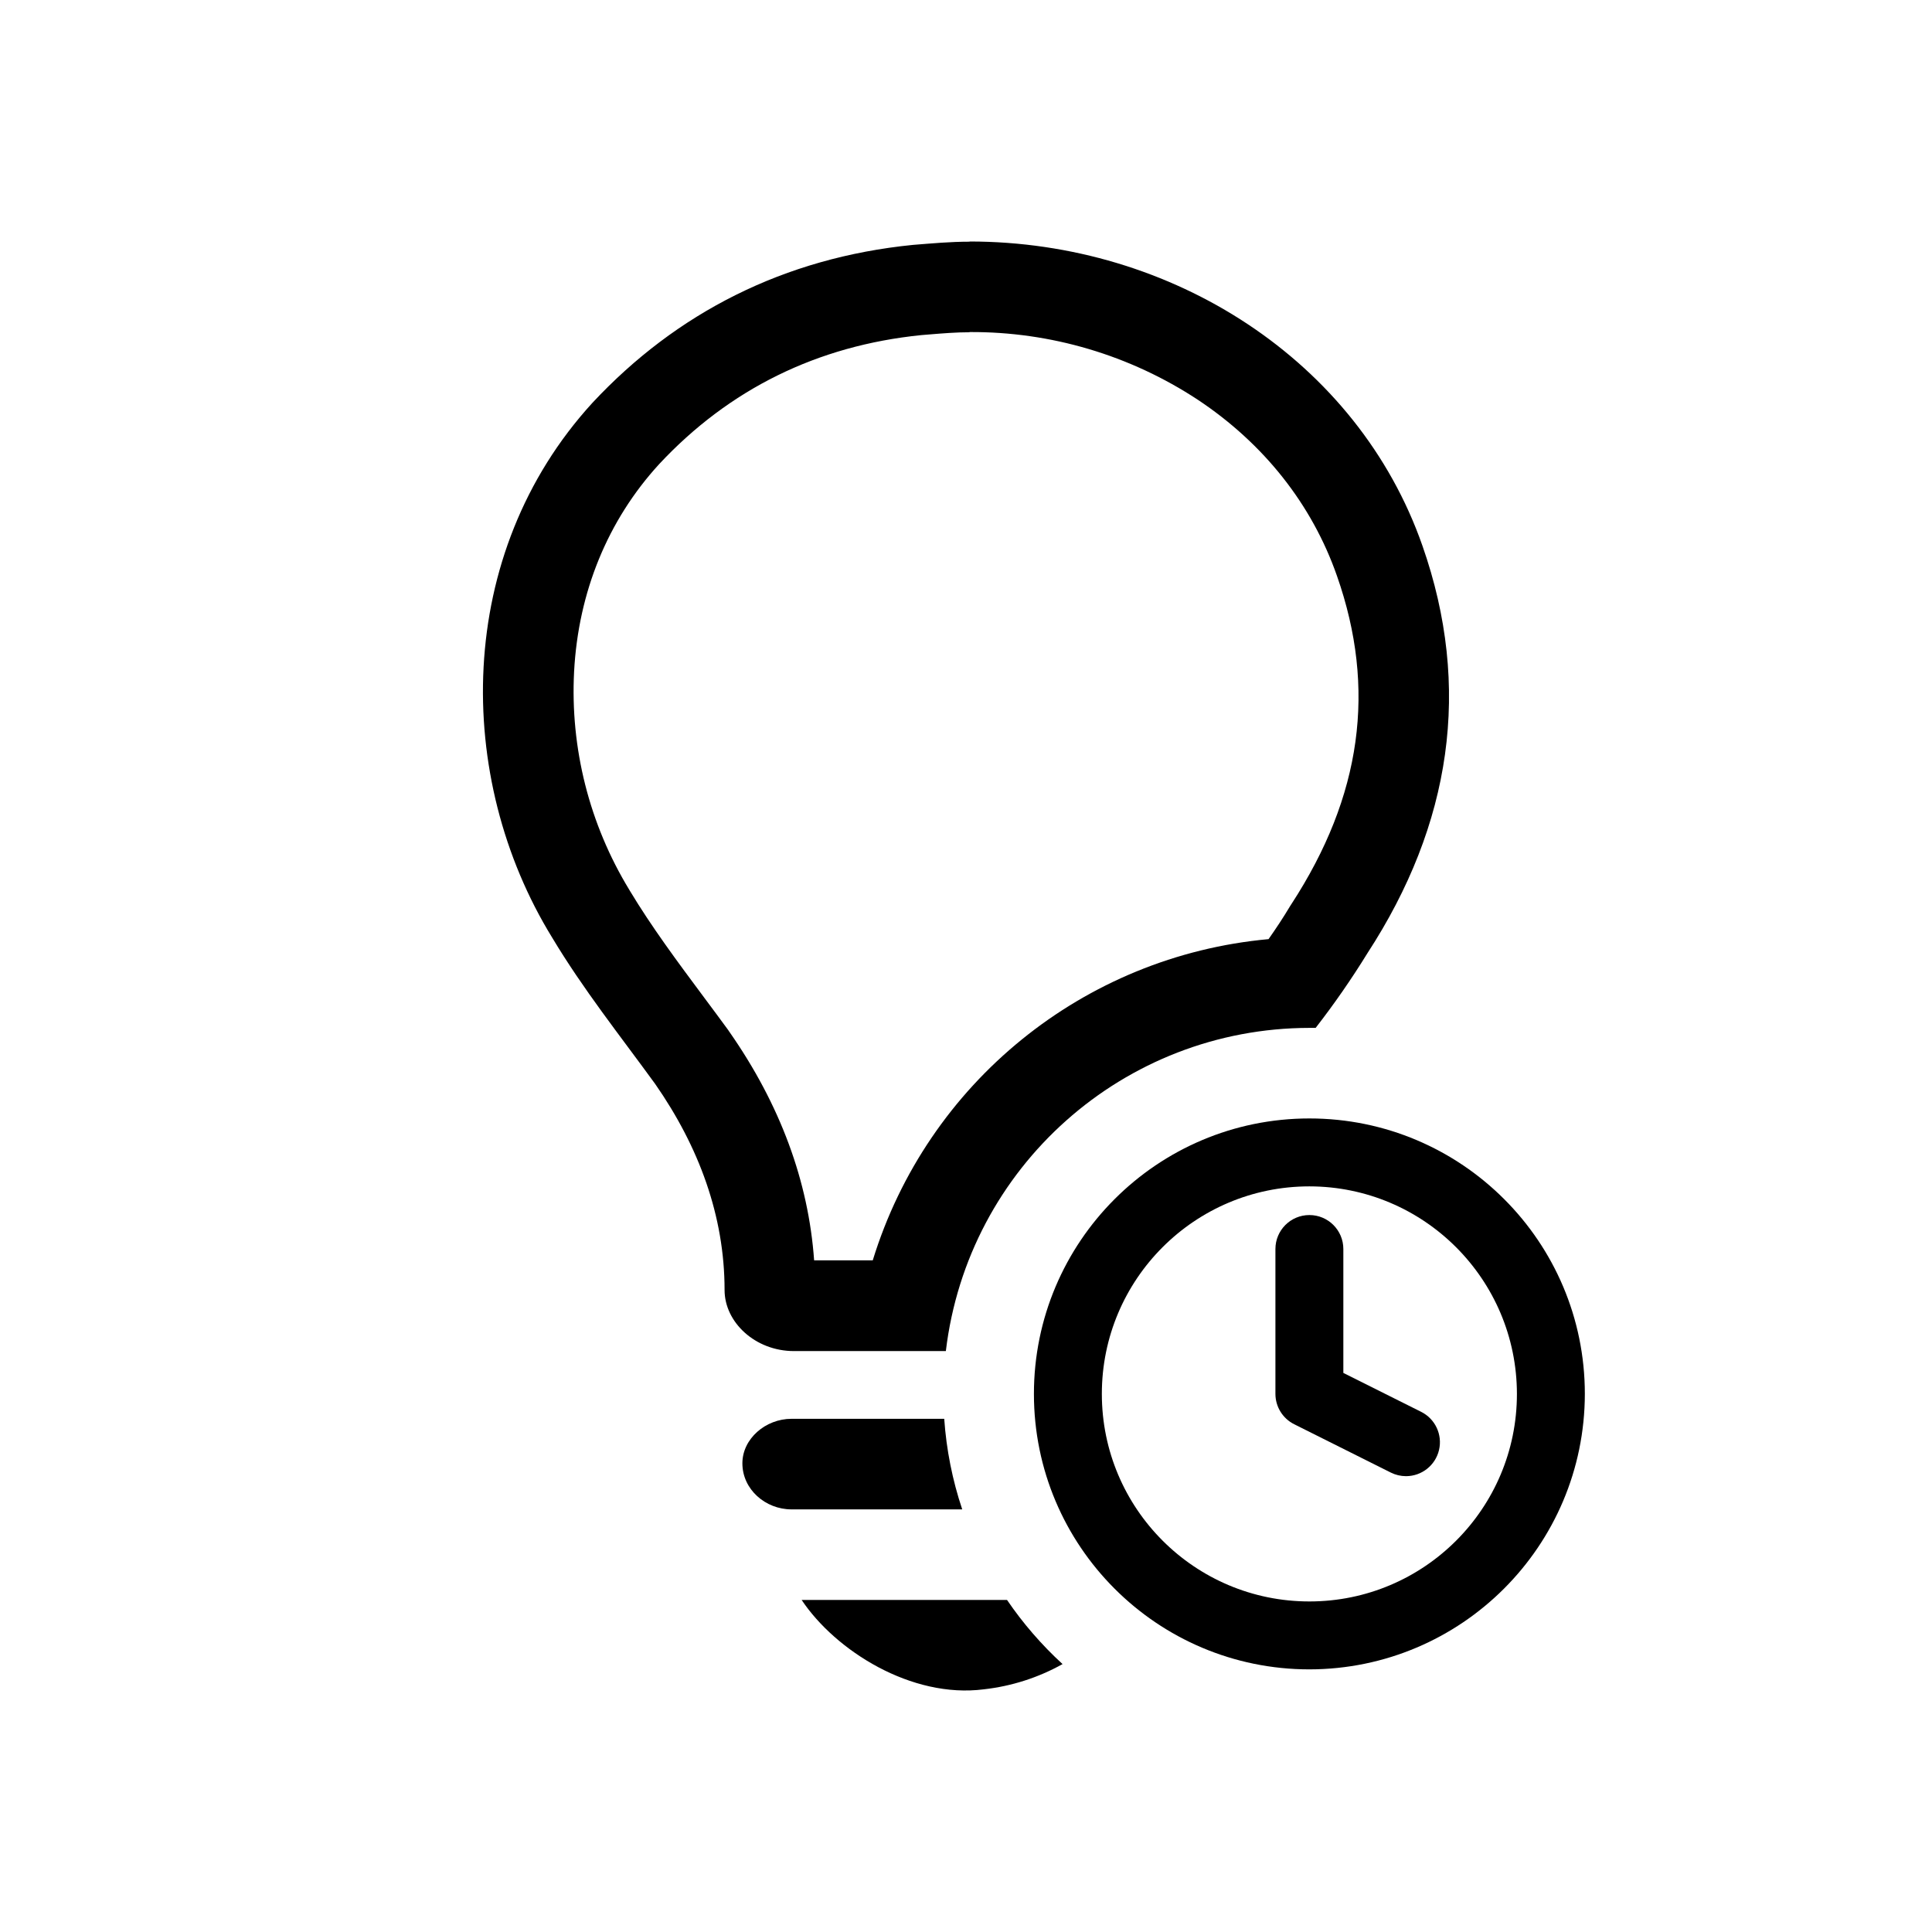
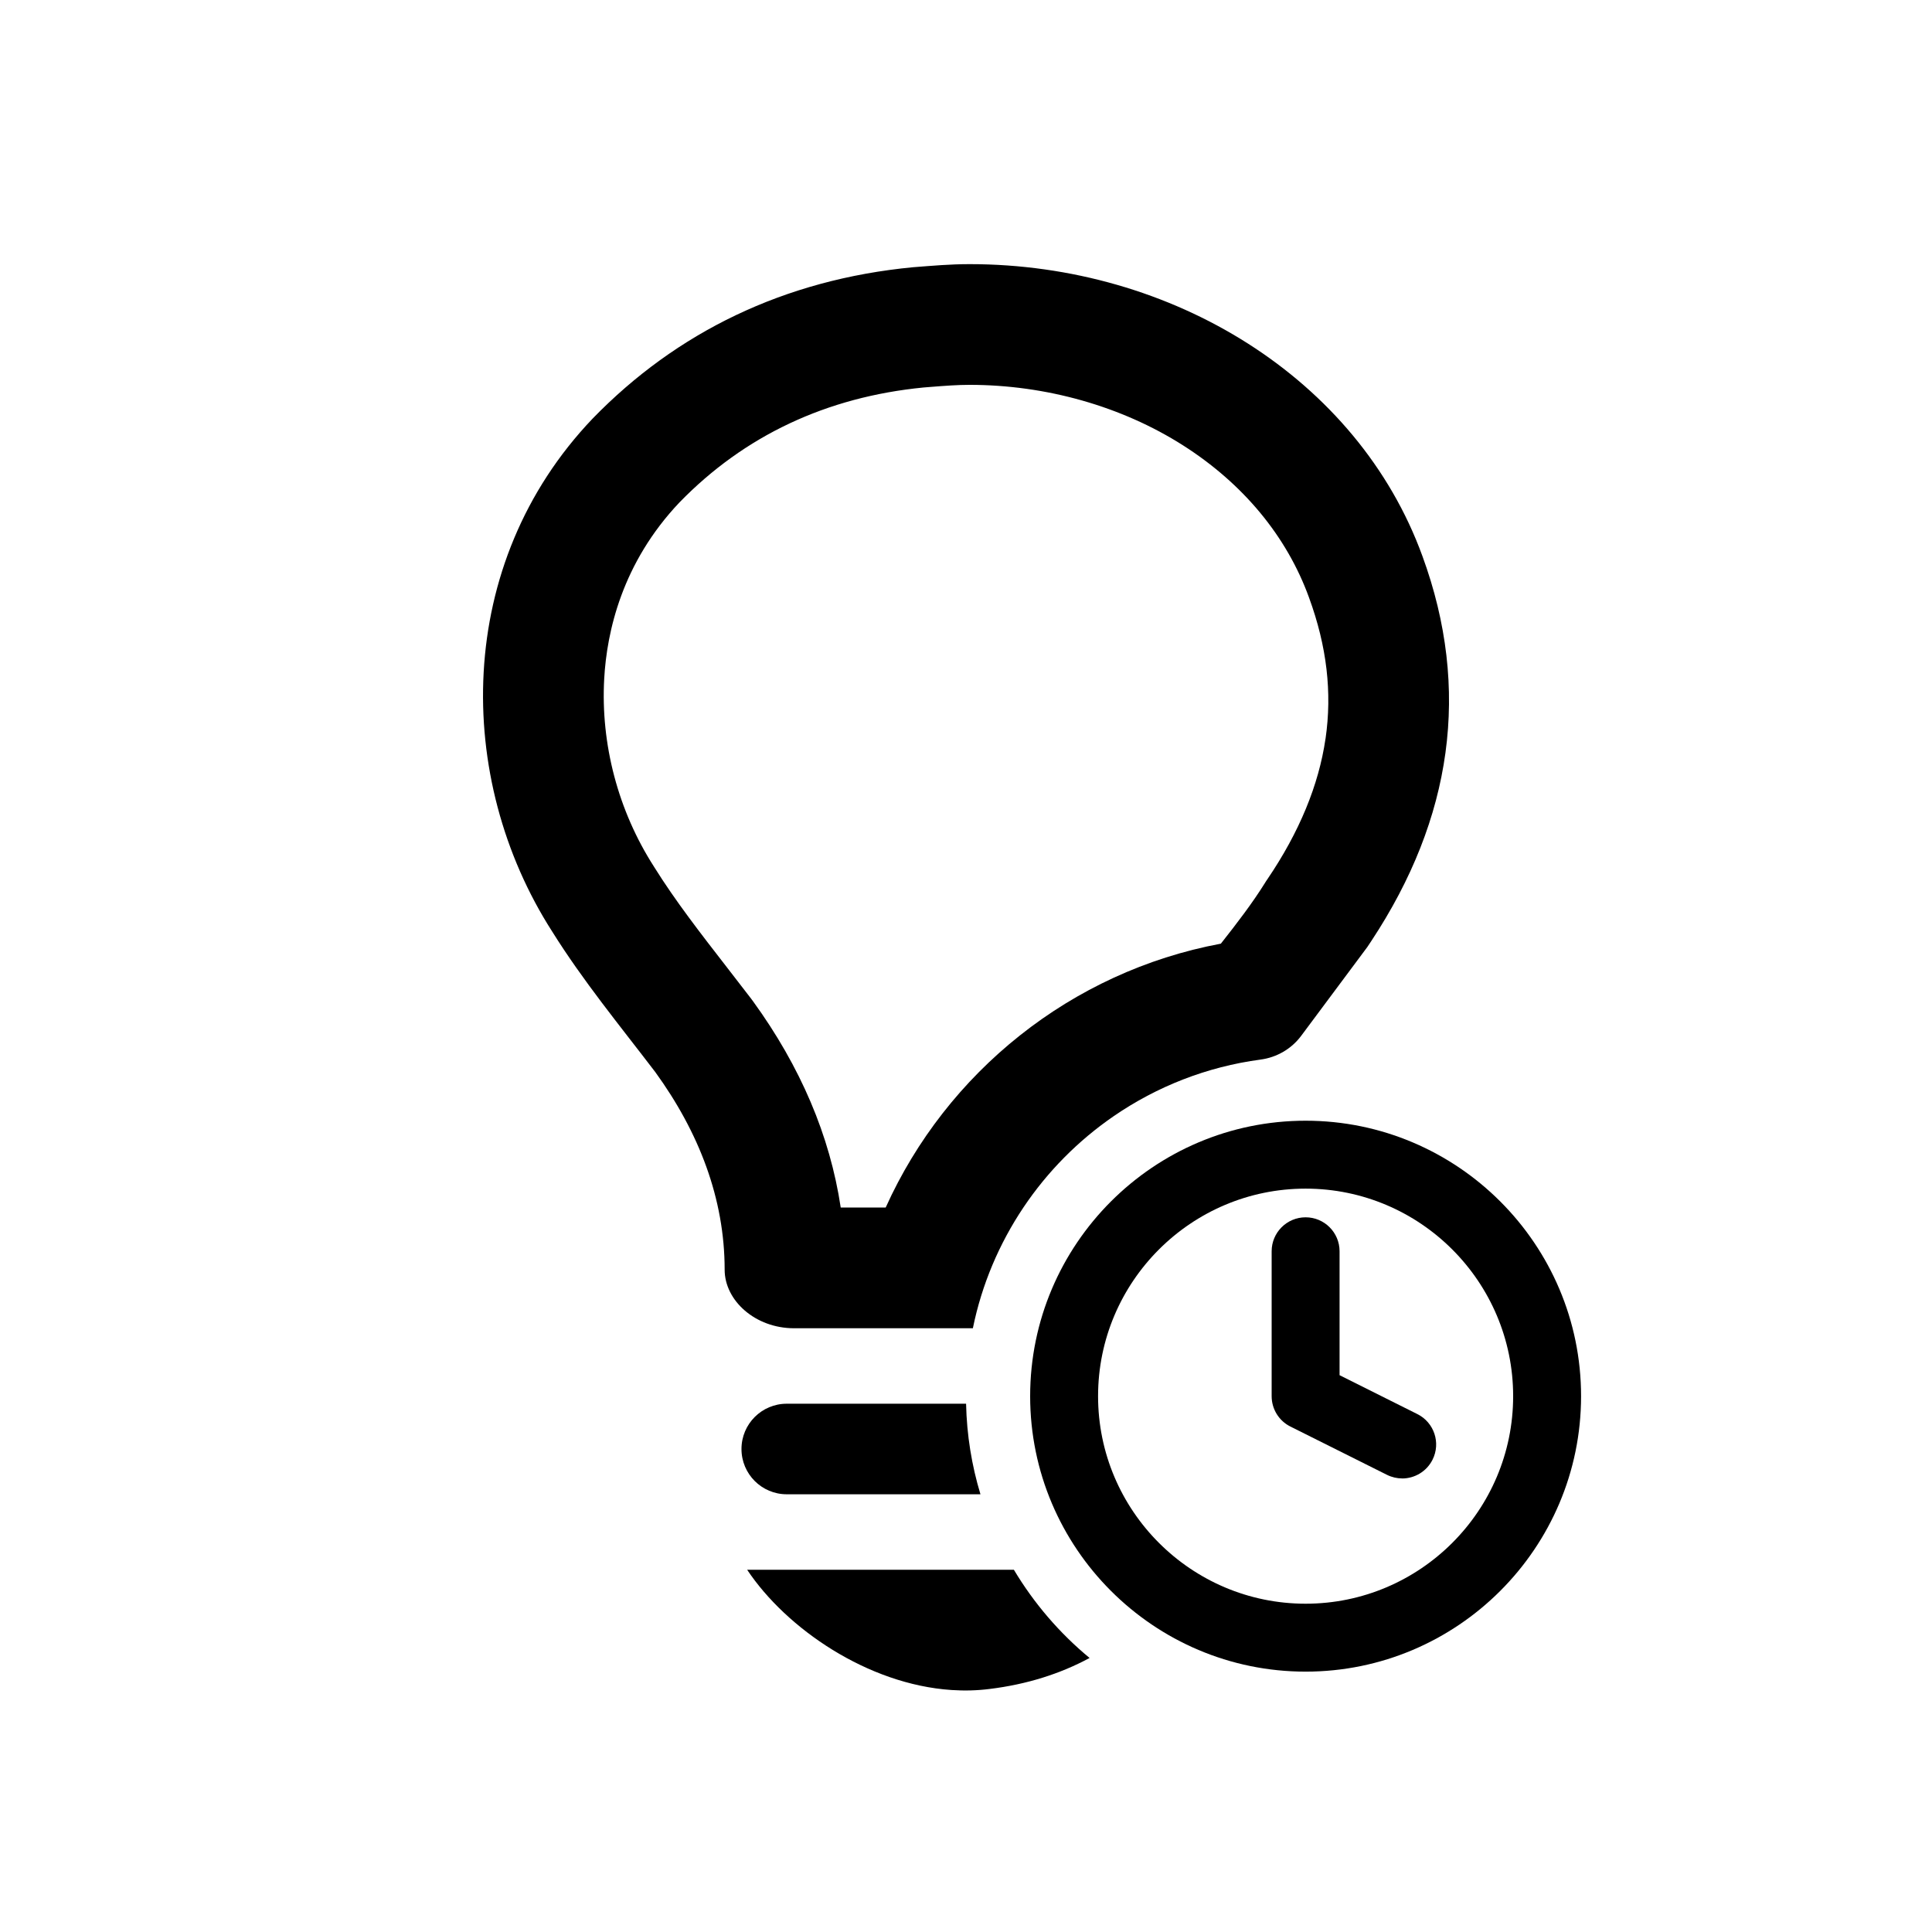
<svg xmlns="http://www.w3.org/2000/svg" id="Icon" viewBox="0 0 512 512">
-   <path d="M256.93,88a108.89,108.89,0,0,1,60.49,17.93c17.53,11.64,30.28,27.77,36.89,46.69,10.5,29.91,6.55,58.35-12.05,86.94l-.25.38-.24.39c-1.74,2.92-3.64,5.77-5.59,8.55A121.26,121.26,0,0,0,231.29,334H215.75c-1.49-20.95-9-41.27-22.42-60.51l-.16-.23L193,273c-2.11-2.89-4.25-5.76-6.32-8.54-7.21-9.68-14-18.82-19.78-28.43l-.07-.12-.07-.12A101.08,101.08,0,0,1,152.14,178c1.12-21.09,8.91-40.12,22.54-55,18.56-19.89,41.92-31.4,69.44-34.19l1.82-.15c4-.33,7.51-.61,11-.61m0-24c-5.13,0-9.78.44-15,.85-34.16,3.41-62.68,18-84.91,41.82-36.71,40.12-36.71,99.45-10.72,141.72,8.17,13.65,18,26,27.32,38.82,11.59,16.65,18.39,35,18.39,54.61,0,8.56,8.14,16.18,18.38,16.18h40.26A97.14,97.14,0,0,1,347,272.4l1.66,0a222.48,222.48,0,0,0,13.71-19.77c22.23-34.15,27.76-70.44,14.59-108C359.82,95.59,310.72,64,256.93,64Z" />
-   <path d="M266.87,424H212.44c9,13.48,29.11,26.15,48.27,23.69A55.43,55.43,0,0,0,281.59,441,97.61,97.61,0,0,1,266.87,424Z" />
-   <path d="M250.23,376H209.74c-6.85,0-13,5.28-13,11.79,0,6.92,6.11,12.21,13,12.21H255A96.36,96.36,0,0,1,250.23,376Z" />
-   <g>
-     <path d="M347,442.4a73,73,0,1,1,73-73A73.09,73.09,0,0,1,347,442.4Zm0-128a55,55,0,1,0,55,55A55.06,55.06,0,0,0,347,314.4Z" />
-     <path d="M372.59,391.2a9,9,0,0,1-4-.95L343,377.45a9,9,0,0,1-5-8.05V331a9,9,0,0,1,18,0v32.84l20.62,10.31a9,9,0,0,1-4,17.05Z" />
-   </g>
+   <path d="M346,443c-40.25,0-73-32.75-73-73s32.75-73,73-73,73,32.75,73,73-32.75,73-73,73ZM346,315c-30.33,0-55,24.67-55,55s24.67,55,55,55,55-24.67,55-55-24.67-55-55-55Z" />
+   <path d="M371.59,391.8c-1.35,0-2.73-.31-4.02-.95l-25.6-12.8c-3.05-1.52-4.97-4.64-4.97-8.05v-38.4c0-4.97,4.03-9,9-9s9,4.03,9,9v32.84l20.62,10.31c4.45,2.22,6.25,7.63,4.02,12.08-1.58,3.15-4.76,4.98-8.06,4.98Z" />
+   <path d="M362.37,250.95c.38-.56.75-1.13,1.12-1.69,21.28-32.26,26.42-66.49,13.47-101.88-17.13-47.08-66.23-77.38-120.02-77.38-5.13,0-9.79.42-14.98.82-34.16,3.27-62.68,17.22-84.91,40.11-36.71,38.48-36.71,95.39-10.72,135.93,8.18,13.09,17.95,24.96,27.32,37.24,11.59,15.97,18.39,33.57,18.39,52.38,0,8.21,8.14,15.52,18.38,15.52h47.4c2.37-11.64,7-22.46,13.39-32,6.38-9.52,14.53-17.75,23.97-24.23,11.36-7.8,24.6-13.07,38.88-14.97,4.29-.57,8.19-2.83,10.77-6.3l17.54-23.55ZM351.27,195.78c-1.78,12.27-6.96,24.79-15.38,37.2l-.35.51-.33.53c-3.31,5.31-7.34,10.57-11.67,16.06-39.68,7.41-72.66,34.09-88.82,69.92h-11.92c-2.85-18.97-10.64-37.31-23.27-54.7l-.23-.31-.23-.31c-2.14-2.8-4.28-5.57-6.36-8.24-7.06-9.1-13.73-17.69-19.25-26.53l-.1-.16-.1-.16c-9.44-14.72-14.1-32.37-13.14-49.7.69-12.49,4.73-30.73,19.98-46.78,17.2-17.67,38.94-27.9,64.63-30.42l1.75-.14c4.05-.32,7.25-.56,10.46-.56,20.25,0,40.33,5.69,56.57,16.03,15.94,10.15,27.48,24.08,33.38,40.3v.03s.02.03.02.03c4.72,12.9,6.15,25.14,4.37,37.4Z" />
+   <path d="M268.67,416h-70.67c10.4,15.61,31.96,30.39,54.16,31.87,3.37.23,6.75.15,10.11-.28,9.78-1.2,18.62-3.97,26.48-8.21-7.95-6.57-14.75-14.49-20.07-23.39Z" />
+   <path d="M256.03,372h-47.53c-6.63,0-12,5.37-12,12s5.37,12,12,12h51.33c-2.31-7.63-3.63-15.67-3.81-24Z" />
</svg>
